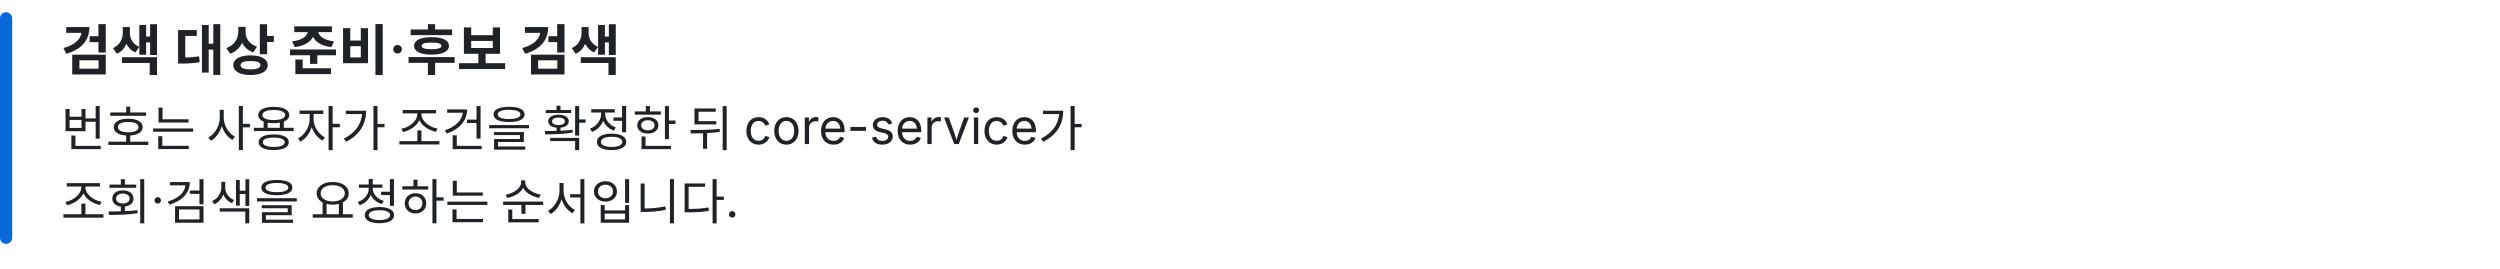
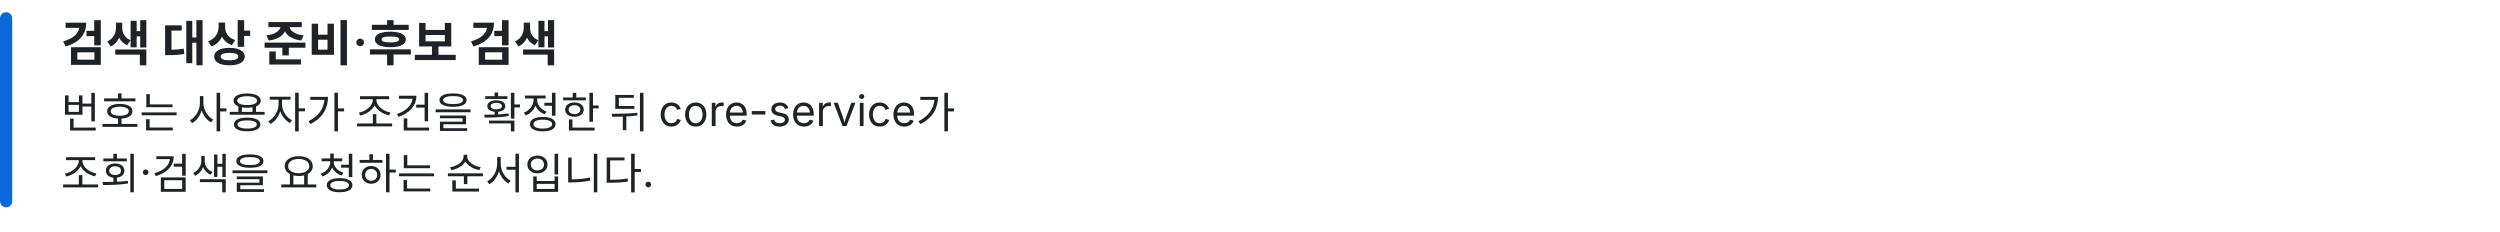
- <svg xmlns="http://www.w3.org/2000/svg" width="820" height="88" viewBox="0 0 820 88" role="img" aria-labelledby="title description">
+ <svg xmlns="http://www.w3.org/2000/svg" width="820" height="76" viewBox="0 0 820 76" role="img" aria-labelledby="title description">
  <style>
    text { fill: #1f2328; font-family: -apple-system, BlinkMacSystemFont, "Segoe UI", "Noto Sans KR", "Apple SD Gothic Neo", "Malgun Gothic", sans-serif; }
    .accent { fill: #0969da; }
    @media (prefers-color-scheme: dark) {
      text { fill: #f0f6fc; }
      .accent { fill: #4493f8; }
    }
  </style>
-   <rect class="accent" x="0" y="4" width="4" height="76" rx="2" />
-   <text x="20" y="23" font-size="18" font-weight="600">검색 대상 준비·후보 검색</text>
-   <text x="20" y="48" font-size="16">번호는 사용자가 조건을 확정한 뒤 core-service가</text>
-   <text x="20" y="72" font-size="16">조회·검색을 요청하는 순서입니다.</text>
+   <rect class="accent" x="0" y="4" width="4" height="64" rx="2" />
+   <text x="20" y="20" font-size="16" font-weight="600">검색 대상 준비·후보 검색</text>
+   <text x="20" y="42" font-size="14">번호는 사용자가 조건을 확정한 뒤 core-service가</text>
+   <text x="20" y="62" font-size="14">조회·검색을 요청하는 순서입니다.</text>
</svg>
